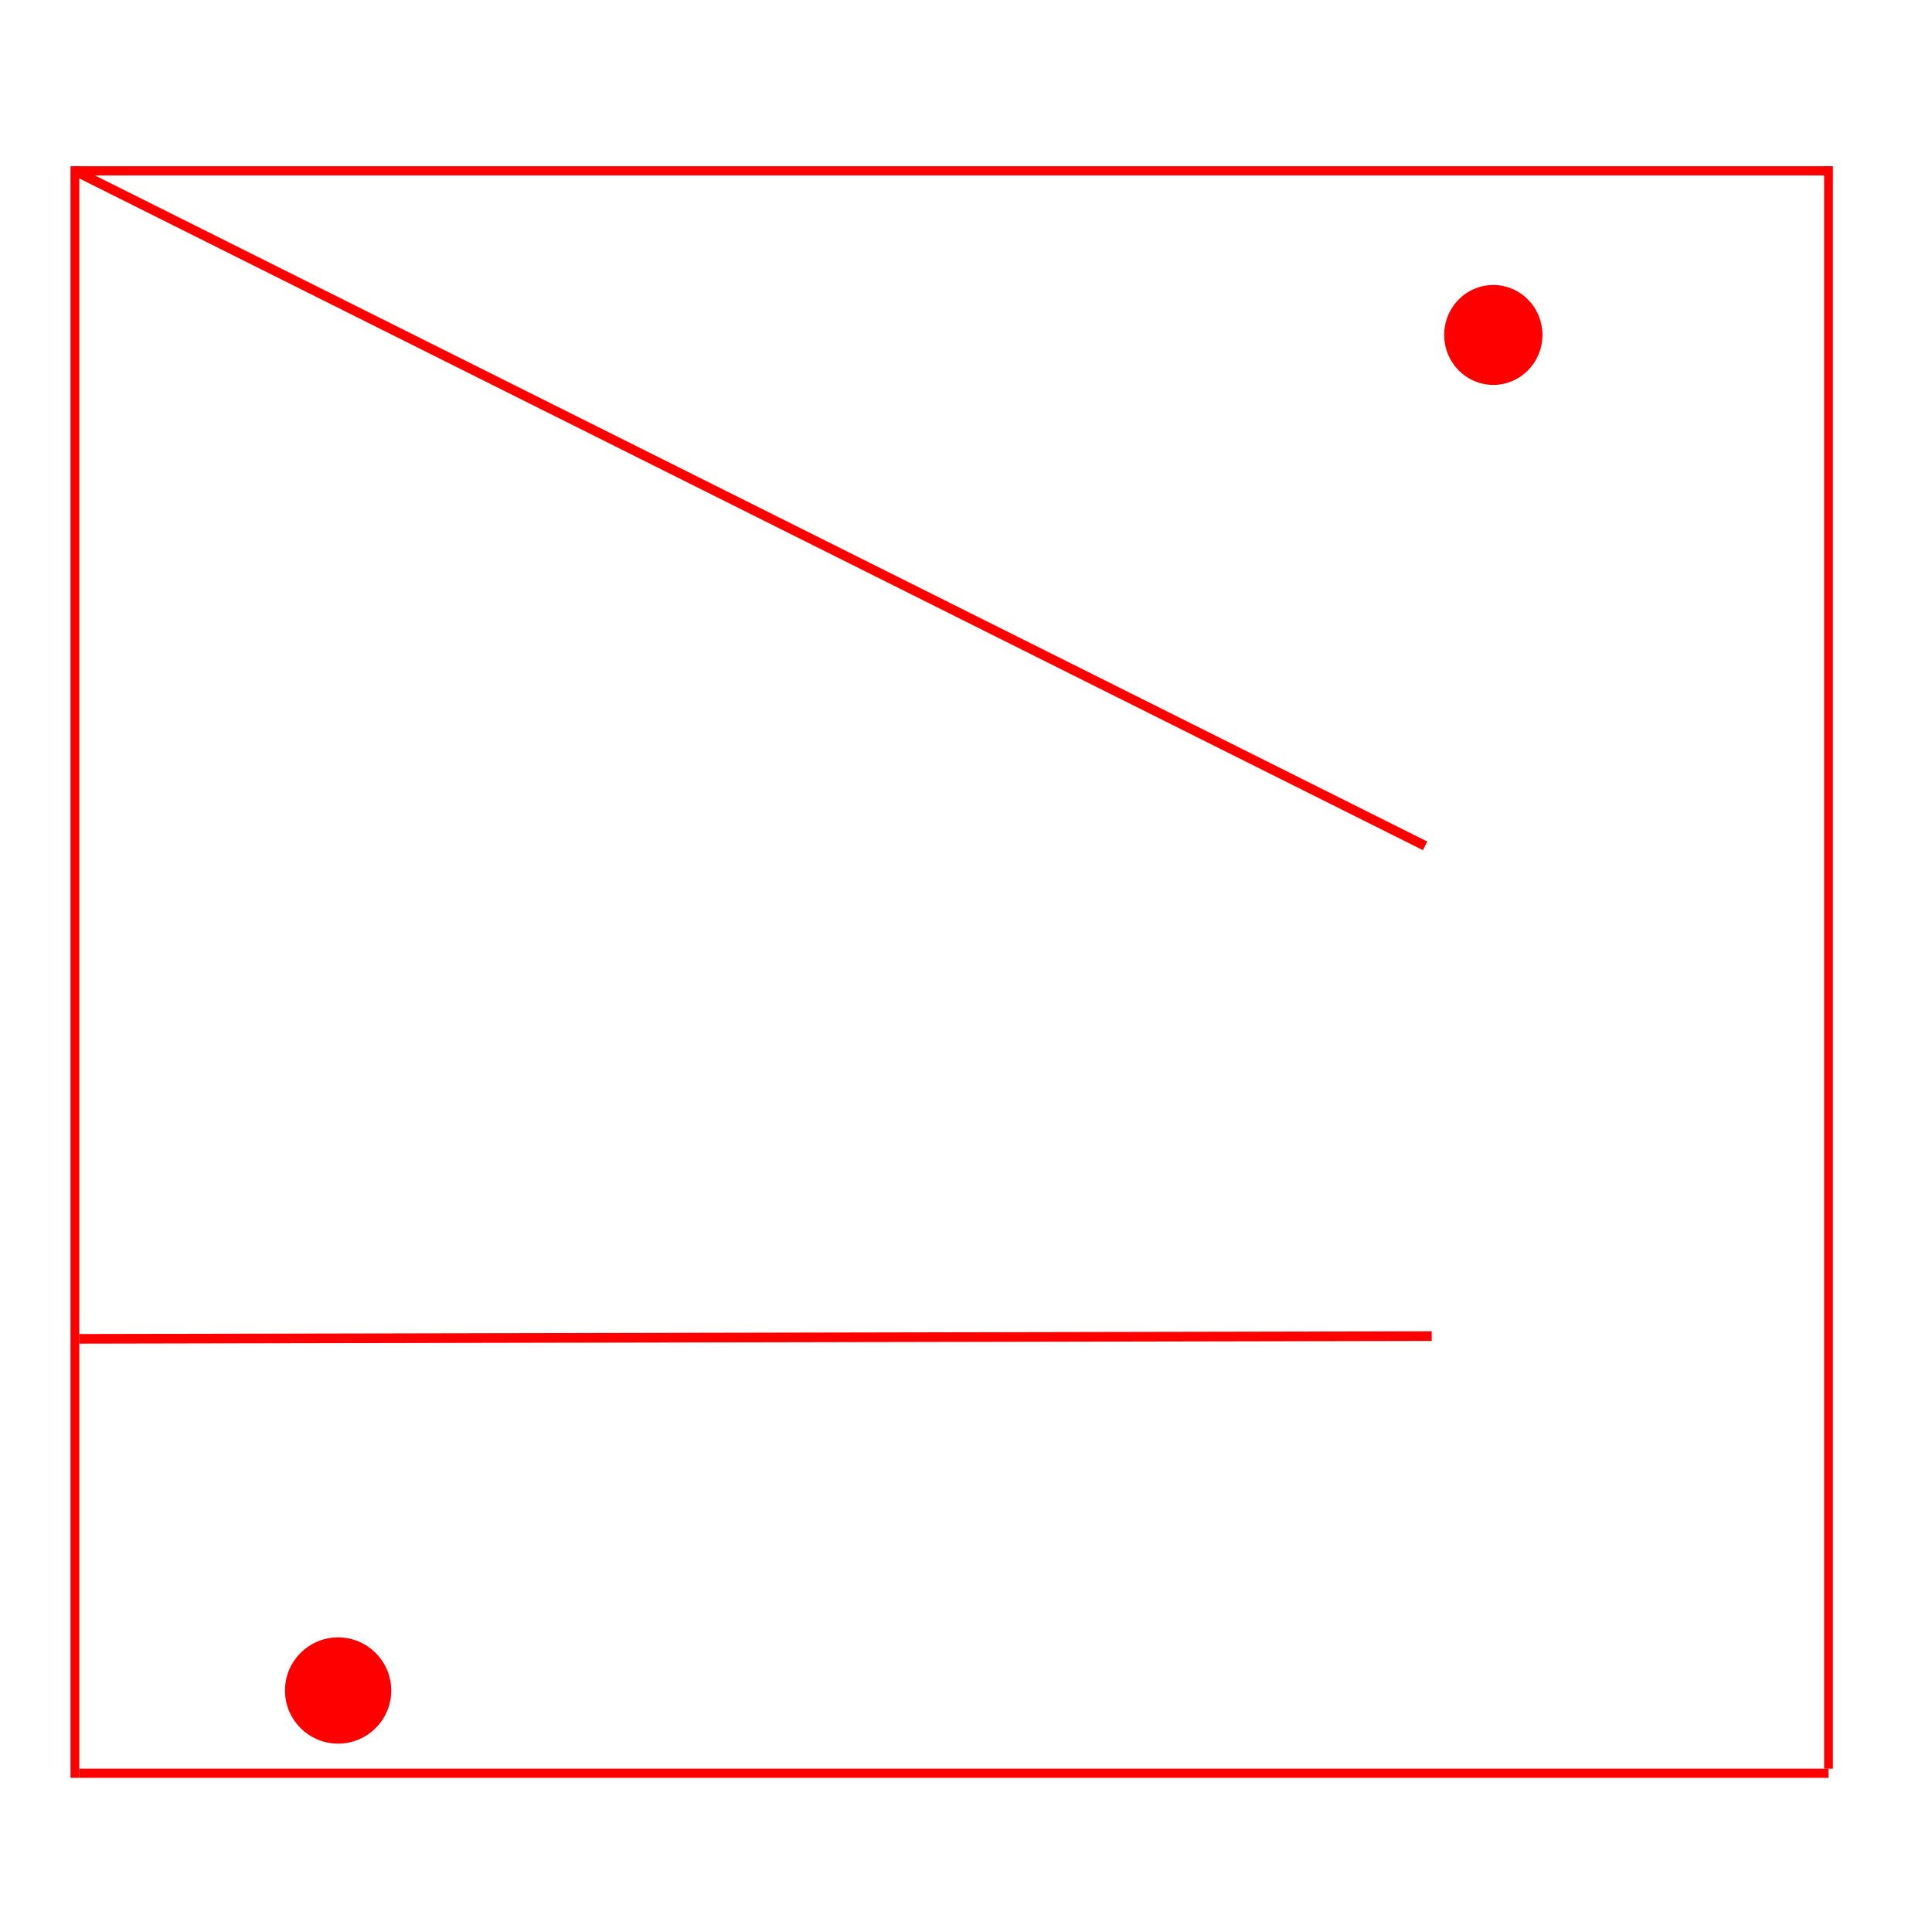
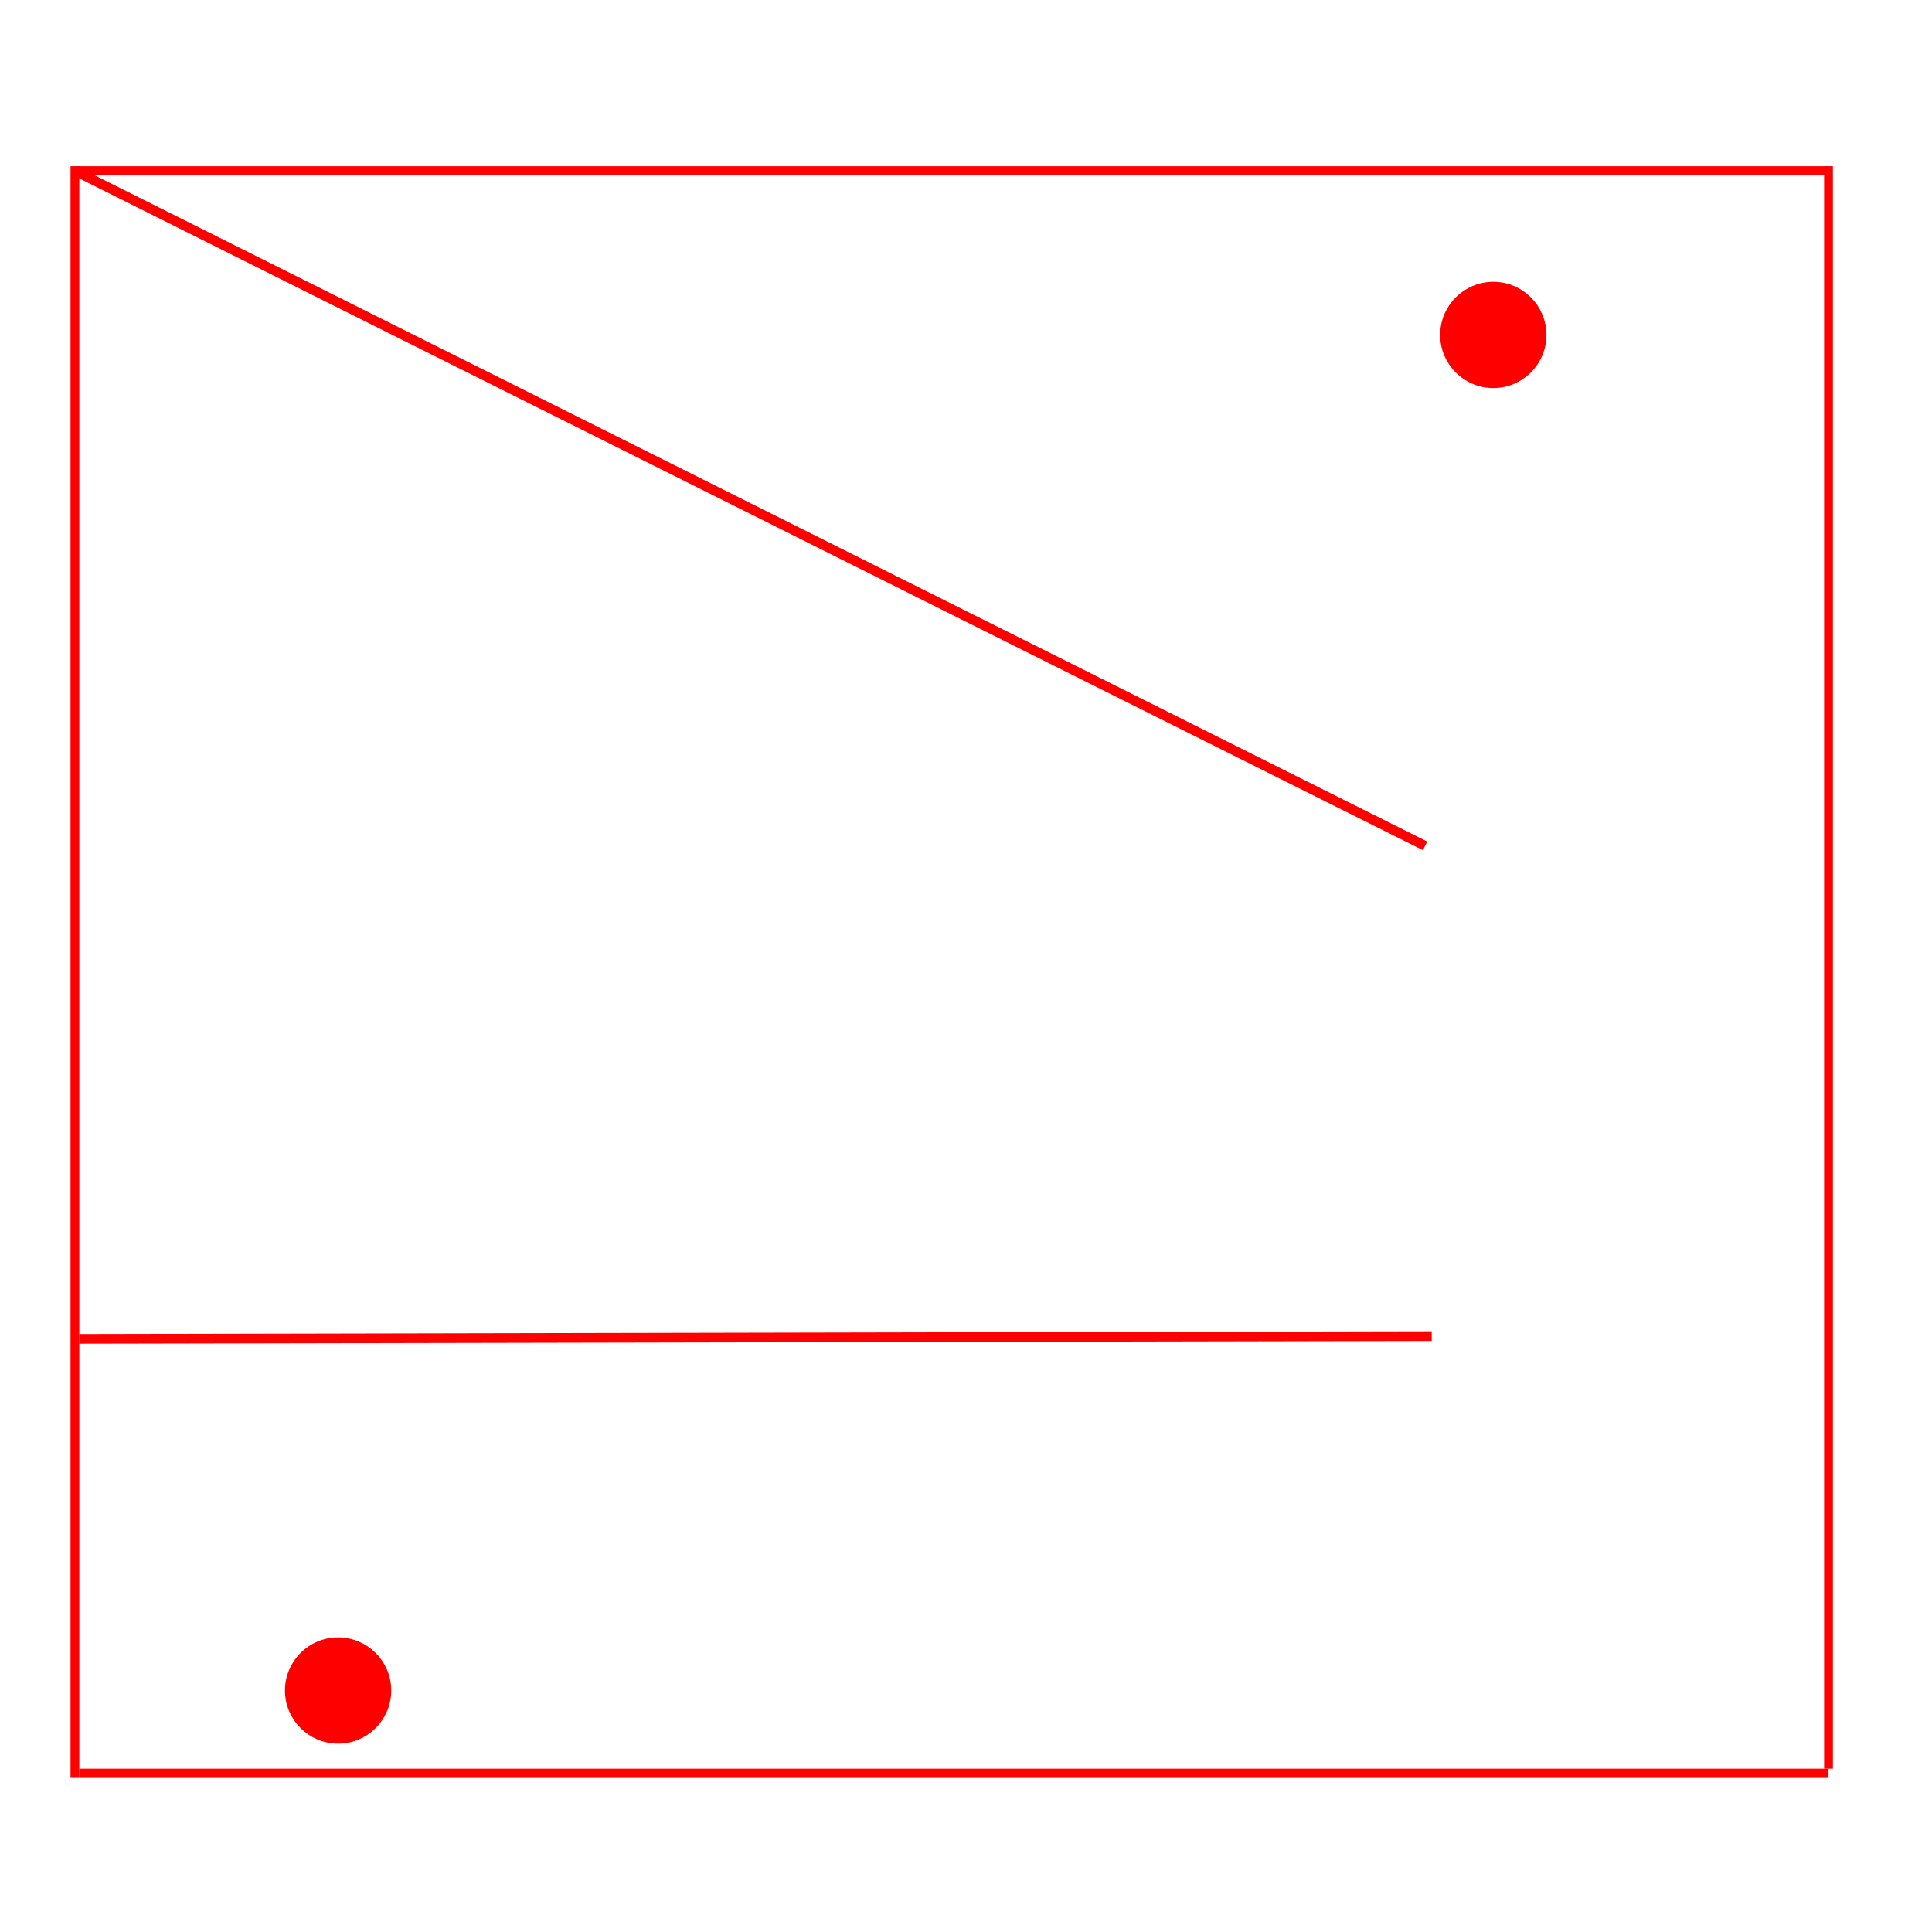
<svg xmlns="http://www.w3.org/2000/svg" width="200cm" height="200cm" viewBox="0 0 4000 4000" version="1.1" id="svg1">
  <defs id="defs1" />
-   <g>
+   <g id="g1">
    <path style="fill:#ff0000;stroke:#ff0000;stroke-width:18.188" d="m 155.123,344.153 v 3317.679 0 0 19.03" id="wall6" />
    <path style="fill:#ff0000;stroke:#ff0000;stroke-width:19.03" d="M 3785.739,3671.347 H 164.238" id="wall5" />
    <path style="fill:#ff0000;stroke:#ff0000;stroke-width:18.215" d="m 3785.739,344.112 v 3317.72 0 0" id="wall4" />
    <path style="fill:#ff0000;stroke:#ff0000;stroke-width:19.054" d="M 155.123,353.68 H 3785.739 v 0 0" id="wall3" />
    <path style="fill:#ff0000;stroke:#ff0000;stroke-width:20" d="m 164.258,2771.952 2800,-5.667" id="wall2" />
    <path style="fill:#ff0000;stroke:#ff0000;stroke-width:20" d="M 155.123,353.68 2950.49,1751.24" id="wall1" />
-     <ellipse style="fill:#ff0000;stroke:#ff0000;stroke-width:20" id="B" cx="3091.733" cy="693.464" rx="91.733" ry="93.464" />
-     <circle style="fill:#ff0000;stroke:#ff0000;stroke-width:20" id="A" cx="700" cy="3500" r="100" />
+     <circle style="fill:#ff0000;stroke:#ff0000;stroke-width:20" cx="3091.733" cy="693.464" r="100" id="B" />
+     <circle style="fill:#ff0000;stroke:#ff0000;stroke-width:20" cx="700" cy="3500" r="100" id="A" />
  </g>
</svg>
